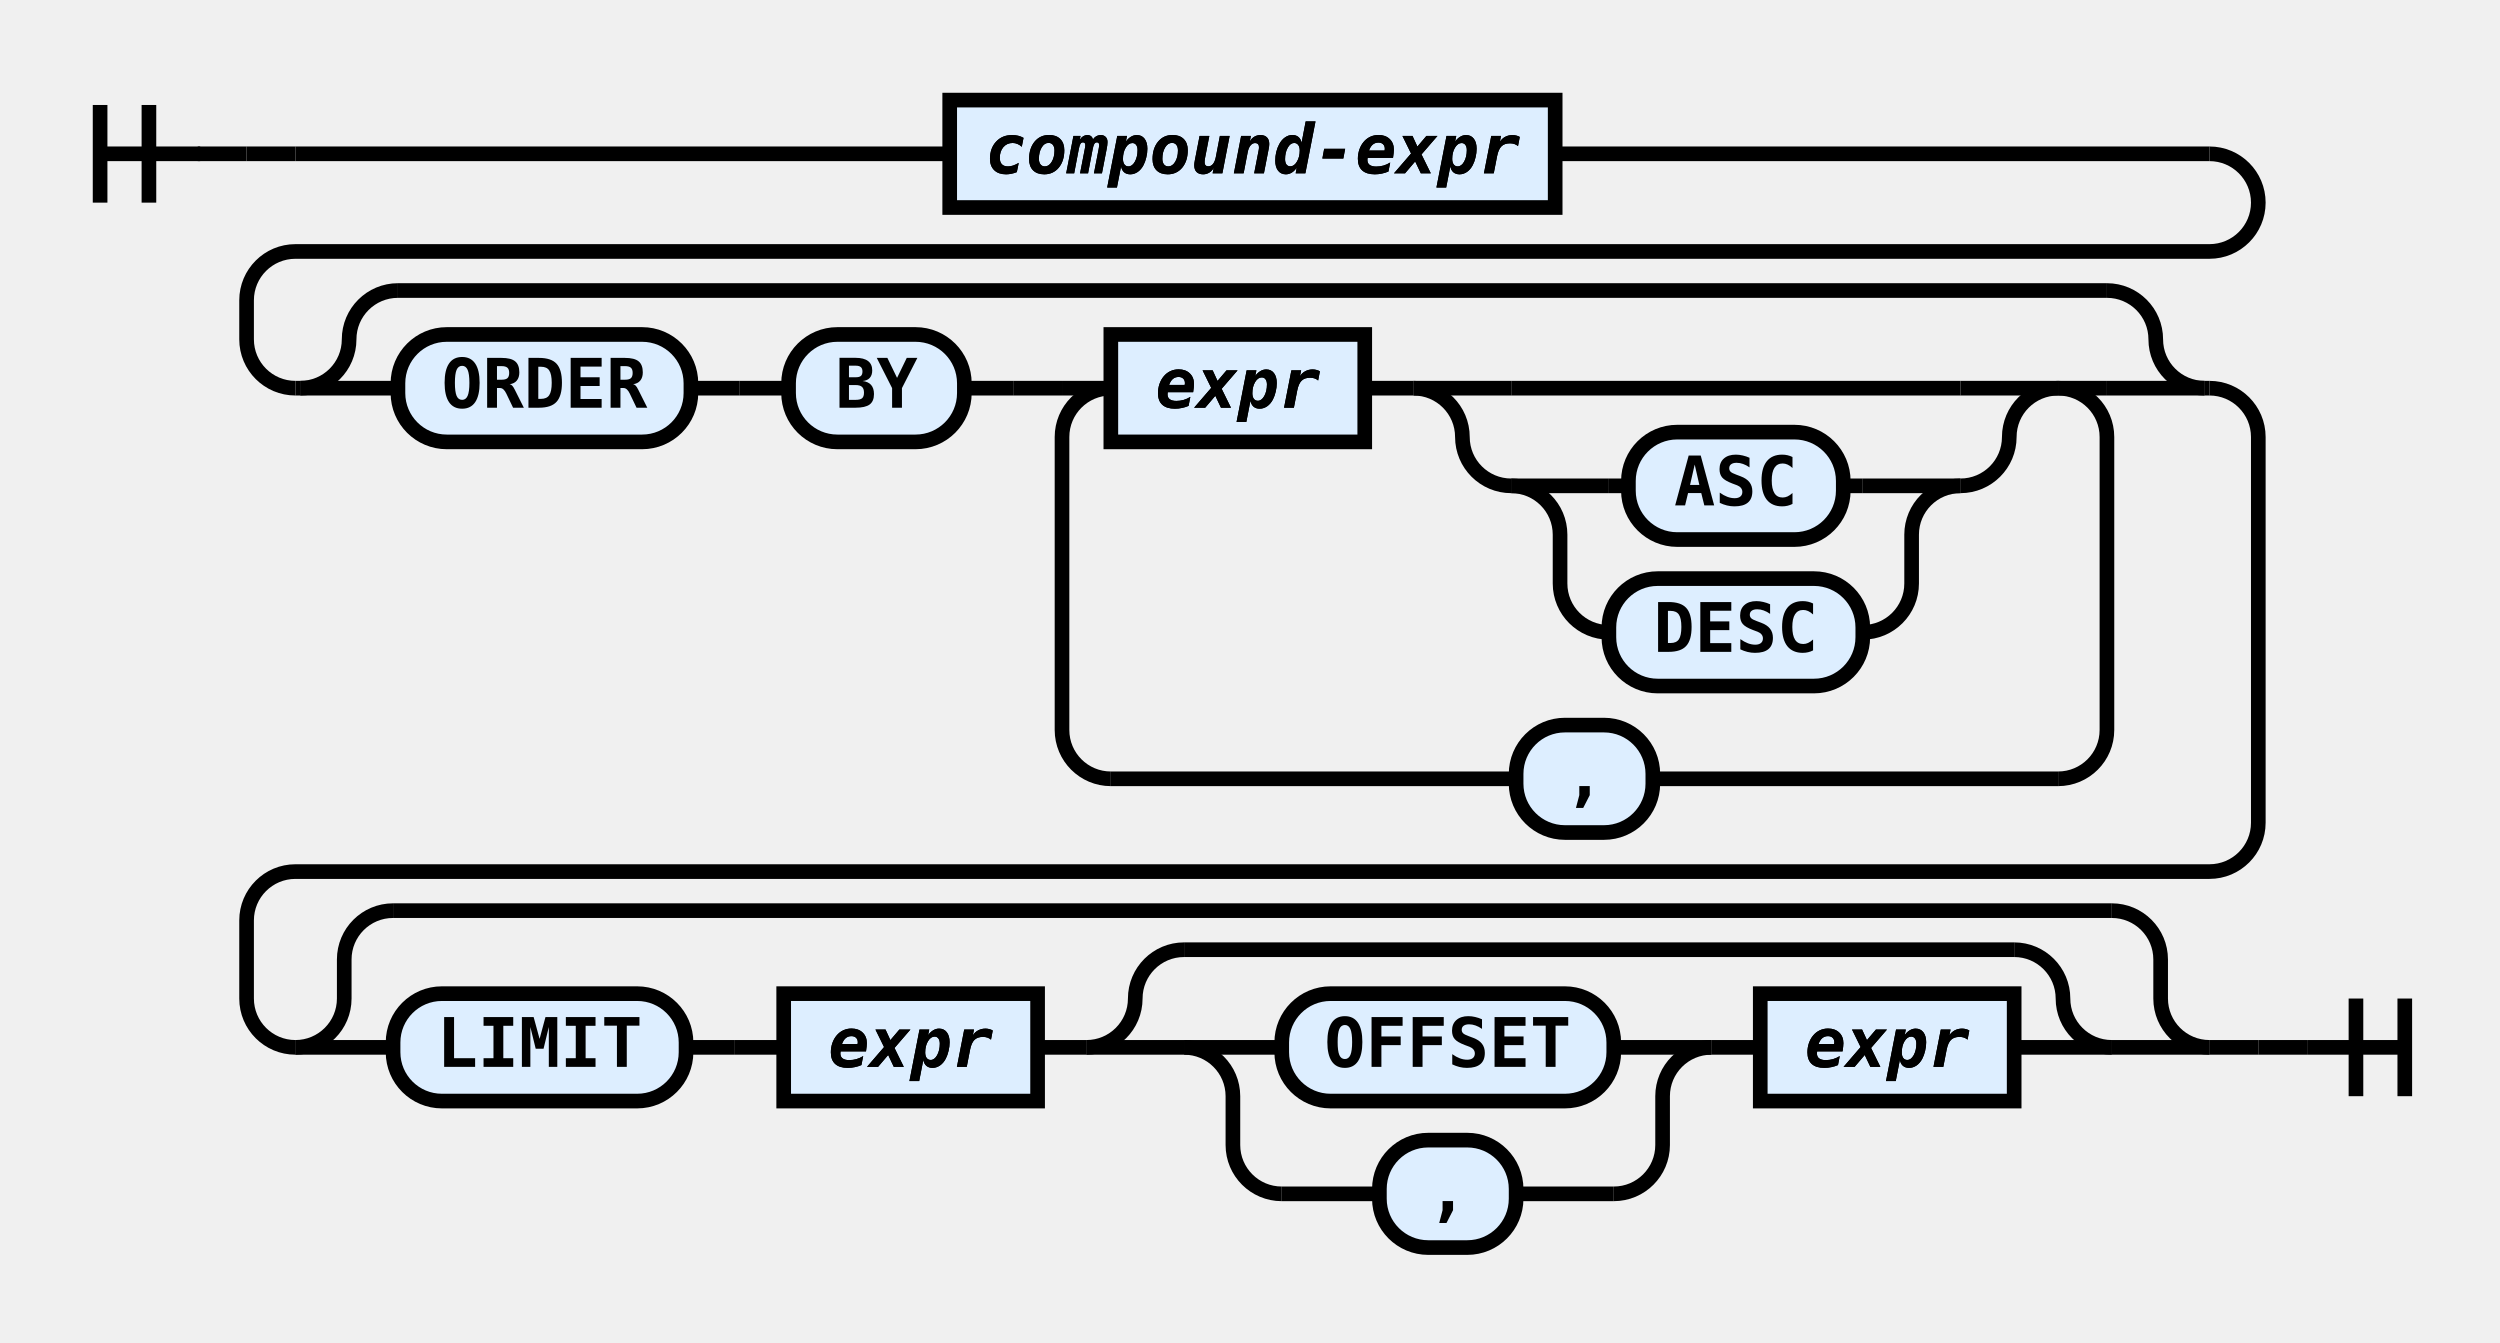
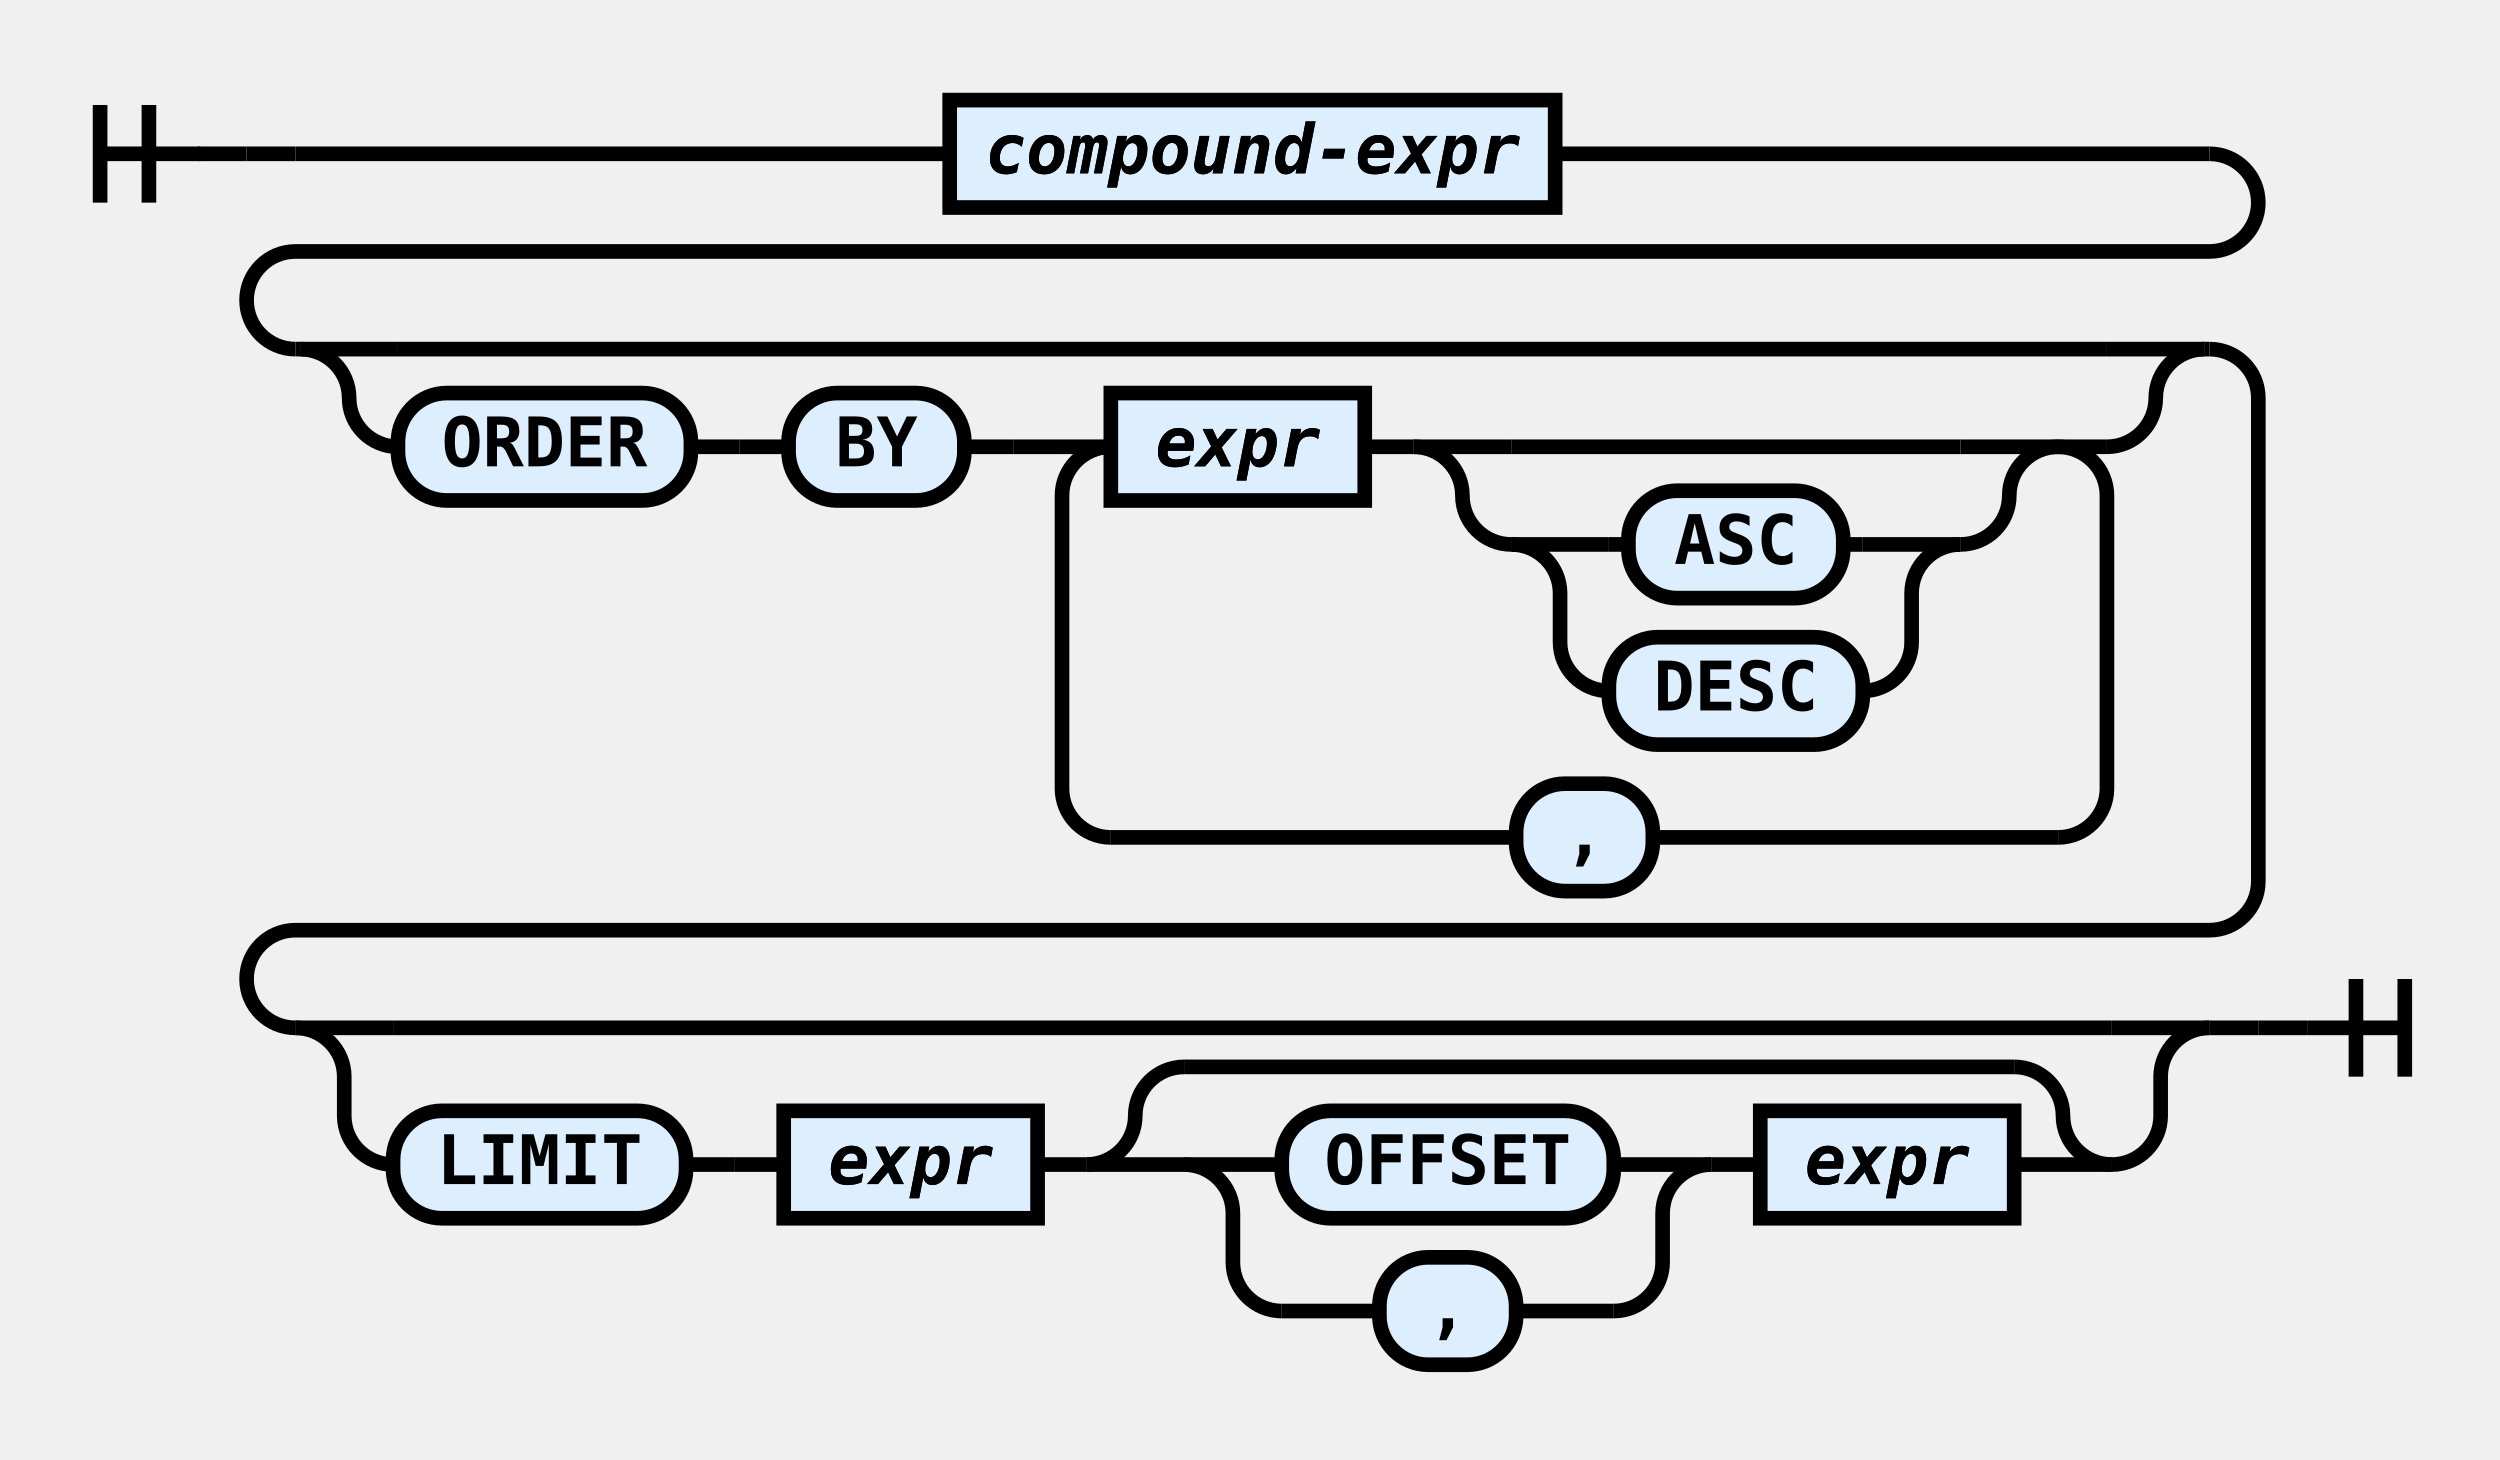
- <svg xmlns="http://www.w3.org/2000/svg" class="railroad-diagram" height="275" viewBox="0 0 512 275" width="512">
+ <svg xmlns="http://www.w3.org/2000/svg" class="railroad-diagram" height="299" viewBox="0 0 512 299" width="512">
  <g transform="translate(.5 .5)">
    <style type="text/css">
svg.railroad-diagram path {
    stroke-width: 3;
    stroke: black;
    fill: rgba(0,0,0,0);
}
svg.railroad-diagram text {
    font-family: "Consolas", "Monospace";
    font-size: 14px;
    font-weight: bold;
    text-anchor: middle;
}
svg.railroad-diagram text.diagram-text {
    font-size: 12px;
}
svg.railroad-diagram text.diagram-arrow {
    font-size: 16px;
}
svg.railroad-diagram text.label {
    text-anchor: start;
}
svg.railroad-diagram text.comment {
    font-family: "Consolas", "Monospace";
    font-size: 12px;
    font-style: italic;
}
svg.railroad-diagram g.non-terminal text {
    font-style: italic;
}
svg.railroad-diagram rect {
    stroke-width: 3;
    stroke: black;
    fill: #ddeeff;
}
svg.railroad-diagram path.diagram-text {
    stroke-width: 3;
    stroke: black;
    fill: white;
    cursor: help;
}
svg.railroad-diagram g.diagram-text:hover path.diagram-text {
    fill: #eee;
}
        </style>
    <path d="M 20 21 v 20 m 10 -20 v 20 m -10 -10 h 20.5" />
    <path d="M40 31h10" />
    <g>
      <path d="M50 31h0" />
      <path d="M50 31h10" />
      <g class="non-terminal">
        <path d="M60 31h134" />
        <path d="M318 31h134" />
        <rect height="22" width="124" x="194" y="20" />
        <a href="https://rspeele.gitbooks.io/rezoom-sql/doc/Language/SelectStmt.html#compound-expr">
          <text x="256" y="35">compound-expr</text>
          <text x="256" y="35">compound-expr</text>
        </a>
      </g>
-       <path d="M452 31a10 10 0 0 1 10 10v0a10 10 0 0 1 -10 10h-392a10 10 0 0 0 -10 10v8a10 10 0 0 0 10 10" />
+       <path d="M452 31a10 10 0 0 1 10 10v0a10 10 0 0 1 -10 10h-392a10 10 0 0 0 -10 10v0a10 10 0 0 0 10 10" />
      <g>
-         <path d="M60 79h1" />
-         <path d="M451 79h1" />
-         <path d="M61 79a10 10 0 0 0 10 -10v0a10 10 0 0 1 10 -10" />
-         <g>
-           <path d="M81 59h350" />
-         </g>
-         <path d="M431 59a10 10 0 0 1 10 10v0a10 10 0 0 0 10 10" />
-         <path d="M61 79h20" />
-         <g>
-           <path d="M81 79h0" />
-           <path d="M431 79h0" />
+         <path d="M60 71h1" />
+         <path d="M451 71h1" />
+         <path d="M61 71h20" />
+         <g>
+           <path d="M81 71h350" />
+         </g>
+         <path d="M431 71h20" />
+         <path d="M61 71a10 10 0 0 1 10 10v0a10 10 0 0 0 10 10" />
+         <g>
+           <path d="M81 91h0" />
+           <path d="M431 91h0" />
          <g class="terminal">
-             <path d="M81 79h0" />
-             <path d="M141 79h0" />
-             <rect height="22" rx="10" ry="10" width="60" x="81" y="68" />
-             <text x="111" y="83">ORDER</text>
-           </g>
-           <path d="M141 79h10" />
-           <path d="M151 79h10" />
+             <path d="M81 91h0" />
+             <path d="M141 91h0" />
+             <rect height="22" rx="10" ry="10" width="60" x="81" y="80" />
+             <text x="111" y="95">ORDER</text>
+           </g>
+           <path d="M141 91h10" />
+           <path d="M151 91h10" />
          <g class="terminal">
-             <path d="M161 79h0" />
-             <path d="M197 79h0" />
-             <rect height="22" rx="10" ry="10" width="36" x="161" y="68" />
-             <text x="179" y="83">BY</text>
-           </g>
-           <path d="M197 79h10" />
-           <path d="M207 79h10" />
+             <path d="M161 91h0" />
+             <path d="M197 91h0" />
+             <rect height="22" rx="10" ry="10" width="36" x="161" y="80" />
+             <text x="179" y="95">BY</text>
+           </g>
+           <path d="M197 91h10" />
+           <path d="M207 91h10" />
          <g>
-             <path d="M217 79h0" />
-             <path d="M431 79h0" />
-             <path d="M217 79h10" />
+             <path d="M217 91h0" />
+             <path d="M431 91h0" />
+             <path d="M217 91h10" />
            <g>
-               <path d="M227 79h0" />
-               <path d="M421 79h0" />
+               <path d="M227 91h0" />
+               <path d="M421 91h0" />
              <g class="non-terminal">
-                 <path d="M227 79h0" />
-                 <path d="M279 79h0" />
-                 <rect height="22" width="52" x="227" y="68" />
+                 <path d="M227 91h0" />
+                 <path d="M279 91h0" />
+                 <rect height="22" width="52" x="227" y="80" />
                <a href="https://rspeele.gitbooks.io/rezoom-sql/doc/Language/Expr.html#expr">
-                   <text x="253" y="83">expr</text>
-                   <text x="253" y="83">expr</text>
+                   <text x="253" y="95">expr</text>
+                   <text x="253" y="95">expr</text>
                </a>
              </g>
-               <path d="M279 79h10" />
+               <path d="M279 91h10" />
              <g>
-                 <path d="M289 79h0" />
-                 <path d="M421 79h0" />
-                 <path d="M289 79h20" />
+                 <path d="M289 91h0" />
+                 <path d="M421 91h0" />
+                 <path d="M289 91h20" />
                <g>
-                   <path d="M309 79h92" />
-                 </g>
-                 <path d="M401 79h20" />
-                 <path d="M289 79a10 10 0 0 1 10 10v0a10 10 0 0 0 10 10" />
+                   <path d="M309 91h92" />
+                 </g>
+                 <path d="M401 91h20" />
+                 <path d="M289 91a10 10 0 0 1 10 10v0a10 10 0 0 0 10 10" />
                <g>
-                   <path d="M309 99h0" />
-                   <path d="M401 99h0" />
-                   <path d="M309 99h20" />
+                   <path d="M309 111h0" />
+                   <path d="M401 111h0" />
+                   <path d="M309 111h20" />
                  <g class="terminal">
-                     <path d="M329 99h4" />
-                     <path d="M377 99h4" />
-                     <rect height="22" rx="10" ry="10" width="44" x="333" y="88" />
-                     <text x="355" y="103">ASC</text>
+                     <path d="M329 111h4" />
+                     <path d="M377 111h4" />
+                     <rect height="22" rx="10" ry="10" width="44" x="333" y="100" />
+                     <text x="355" y="115">ASC</text>
                  </g>
-                   <path d="M381 99h20" />
-                   <path d="M309 99a10 10 0 0 1 10 10v10a10 10 0 0 0 10 10" />
+                   <path d="M381 111h20" />
+                   <path d="M309 111a10 10 0 0 1 10 10v10a10 10 0 0 0 10 10" />
                  <g class="terminal">
-                     <path d="M329 129h0" />
-                     <path d="M381 129h0" />
-                     <rect height="22" rx="10" ry="10" width="52" x="329" y="118" />
-                     <text x="355" y="133">DESC</text>
+                     <path d="M329 141h0" />
+                     <path d="M381 141h0" />
+                     <rect height="22" rx="10" ry="10" width="52" x="329" y="130" />
+                     <text x="355" y="145">DESC</text>
                  </g>
-                   <path d="M381 129a10 10 0 0 0 10 -10v-10a10 10 0 0 1 10 -10" />
-                 </g>
-                 <path d="M401 99a10 10 0 0 0 10 -10v0a10 10 0 0 1 10 -10" />
-               </g>
-             </g>
-             <path d="M421 79h10" />
-             <path d="M227 79a10 10 0 0 0 -10 10v60a10 10 0 0 0 10 10" />
+                   <path d="M381 141a10 10 0 0 0 10 -10v-10a10 10 0 0 1 10 -10" />
+                 </g>
+                 <path d="M401 111a10 10 0 0 0 10 -10v0a10 10 0 0 1 10 -10" />
+               </g>
+             </g>
+             <path d="M421 91h10" />
+             <path d="M227 91a10 10 0 0 0 -10 10v60a10 10 0 0 0 10 10" />
            <g class="terminal">
-               <path d="M227 159h83" />
-               <path d="M338 159h83" />
-               <rect height="22" rx="10" ry="10" width="28" x="310" y="148" />
-               <text x="324" y="163">,</text>
-             </g>
-             <path d="M421 159a10 10 0 0 0 10 -10v-60a10 10 0 0 0 -10 -10" />
-           </g>
-         </g>
-         <path d="M431 79h20" />
+               <path d="M227 171h83" />
+               <path d="M338 171h83" />
+               <rect height="22" rx="10" ry="10" width="28" x="310" y="160" />
+               <text x="324" y="175">,</text>
+             </g>
+             <path d="M421 171a10 10 0 0 0 10 -10v-60a10 10 0 0 0 -10 -10" />
+           </g>
+         </g>
+         <path d="M431 91a10 10 0 0 0 10 -10v0a10 10 0 0 1 10 -10" />
      </g>
-       <path d="M452 79a10 10 0 0 1 10 10v79a10 10 0 0 1 -10 10h-392a10 10 0 0 0 -10 10v16a10 10 0 0 0 10 10" />
+       <path d="M452 71a10 10 0 0 1 10 10v99a10 10 0 0 1 -10 10h-392a10 10 0 0 0 -10 10v0a10 10 0 0 0 10 10" />
      <g>
-         <path d="M60 214h0" />
-         <path d="M452 214h0" />
-         <path d="M60 214a10 10 0 0 0 10 -10v-8a10 10 0 0 1 10 -10" />
-         <g>
-           <path d="M80 186h352" />
-         </g>
-         <path d="M432 186a10 10 0 0 1 10 10v8a10 10 0 0 0 10 10" />
-         <path d="M60 214h20" />
-         <g>
-           <path d="M80 214h0" />
-           <path d="M432 214h0" />
+         <path d="M60 210h0" />
+         <path d="M452 210h0" />
+         <path d="M60 210h20" />
+         <g>
+           <path d="M80 210h352" />
+         </g>
+         <path d="M432 210h20" />
+         <path d="M60 210a10 10 0 0 1 10 10v8a10 10 0 0 0 10 10" />
+         <g>
+           <path d="M80 238h0" />
+           <path d="M432 238h0" />
          <g class="terminal">
-             <path d="M80 214h0" />
-             <path d="M140 214h0" />
-             <rect height="22" rx="10" ry="10" width="60" x="80" y="203" />
-             <text x="110" y="218">LIMIT</text>
-           </g>
-           <path d="M140 214h10" />
-           <path d="M150 214h10" />
+             <path d="M80 238h0" />
+             <path d="M140 238h0" />
+             <rect height="22" rx="10" ry="10" width="60" x="80" y="227" />
+             <text x="110" y="242">LIMIT</text>
+           </g>
+           <path d="M140 238h10" />
+           <path d="M150 238h10" />
          <g class="non-terminal">
-             <path d="M160 214h0" />
-             <path d="M212 214h0" />
-             <rect height="22" width="52" x="160" y="203" />
+             <path d="M160 238h0" />
+             <path d="M212 238h0" />
+             <rect height="22" width="52" x="160" y="227" />
            <a href="https://rspeele.gitbooks.io/rezoom-sql/doc/Language/Expr.html#expr">
-               <text x="186" y="218">expr</text>
-               <text x="186" y="218">expr</text>
+               <text x="186" y="242">expr</text>
+               <text x="186" y="242">expr</text>
            </a>
          </g>
-           <path d="M212 214h10" />
+           <path d="M212 238h10" />
          <g>
-             <path d="M222 214h0" />
-             <path d="M432 214h0" />
-             <path d="M222 214a10 10 0 0 0 10 -10v0a10 10 0 0 1 10 -10" />
+             <path d="M222 238h0" />
+             <path d="M432 238h0" />
+             <path d="M222 238a10 10 0 0 0 10 -10v0a10 10 0 0 1 10 -10" />
            <g>
-               <path d="M242 194h170" />
-             </g>
-             <path d="M412 194a10 10 0 0 1 10 10v0a10 10 0 0 0 10 10" />
-             <path d="M222 214h20" />
+               <path d="M242 218h170" />
+             </g>
+             <path d="M412 218a10 10 0 0 1 10 10v0a10 10 0 0 0 10 10" />
+             <path d="M222 238h20" />
            <g>
-               <path d="M242 214h0" />
-               <path d="M412 214h0" />
+               <path d="M242 238h0" />
+               <path d="M412 238h0" />
              <g>
-                 <path d="M242 214h0" />
-                 <path d="M350 214h0" />
-                 <path d="M242 214h20" />
+                 <path d="M242 238h0" />
+                 <path d="M350 238h0" />
+                 <path d="M242 238h20" />
                <g class="terminal">
-                   <path d="M262 214h0" />
-                   <path d="M330 214h0" />
-                   <rect height="22" rx="10" ry="10" width="68" x="262" y="203" />
-                   <text x="296" y="218">OFFSET</text>
-                 </g>
-                 <path d="M330 214h20" />
-                 <path d="M242 214a10 10 0 0 1 10 10v10a10 10 0 0 0 10 10" />
+                   <path d="M262 238h0" />
+                   <path d="M330 238h0" />
+                   <rect height="22" rx="10" ry="10" width="68" x="262" y="227" />
+                   <text x="296" y="242">OFFSET</text>
+                 </g>
+                 <path d="M330 238h20" />
+                 <path d="M242 238a10 10 0 0 1 10 10v10a10 10 0 0 0 10 10" />
                <g class="terminal">
-                   <path d="M262 244h20" />
-                   <path d="M310 244h20" />
-                   <rect height="22" rx="10" ry="10" width="28" x="282" y="233" />
-                   <text x="296" y="248">,</text>
-                 </g>
-                 <path d="M330 244a10 10 0 0 0 10 -10v-10a10 10 0 0 1 10 -10" />
-               </g>
-               <path d="M350 214h10" />
+                   <path d="M262 268h20" />
+                   <path d="M310 268h20" />
+                   <rect height="22" rx="10" ry="10" width="28" x="282" y="257" />
+                   <text x="296" y="272">,</text>
+                 </g>
+                 <path d="M330 268a10 10 0 0 0 10 -10v-10a10 10 0 0 1 10 -10" />
+               </g>
+               <path d="M350 238h10" />
              <g class="non-terminal">
-                 <path d="M360 214h0" />
-                 <path d="M412 214h0" />
-                 <rect height="22" width="52" x="360" y="203" />
+                 <path d="M360 238h0" />
+                 <path d="M412 238h0" />
+                 <rect height="22" width="52" x="360" y="227" />
                <a href="https://rspeele.gitbooks.io/rezoom-sql/doc/Language/Expr.html#expr">
-                   <text x="386" y="218">expr</text>
-                   <text x="386" y="218">expr</text>
+                   <text x="386" y="242">expr</text>
+                   <text x="386" y="242">expr</text>
                </a>
              </g>
            </g>
-             <path d="M412 214h20" />
-           </g>
-         </g>
-         <path d="M432 214h20" />
+             <path d="M412 238h20" />
+           </g>
+         </g>
+         <path d="M432 238a10 10 0 0 0 10 -10v-8a10 10 0 0 1 10 -10" />
      </g>
-       <path d="M452 214h10" />
-       <path d="M462 214h0" />
+       <path d="M452 210h10" />
+       <path d="M462 210h0" />
    </g>
-     <path d="M462 214h10" />
-     <path d="M 472 214 h 20 m -10 -10 v 20 m 10 -20 v 20" />
+     <path d="M462 210h10" />
+     <path d="M 472 210 h 20 m -10 -10 v 20 m 10 -20 v 20" />
  </g>
</svg>
